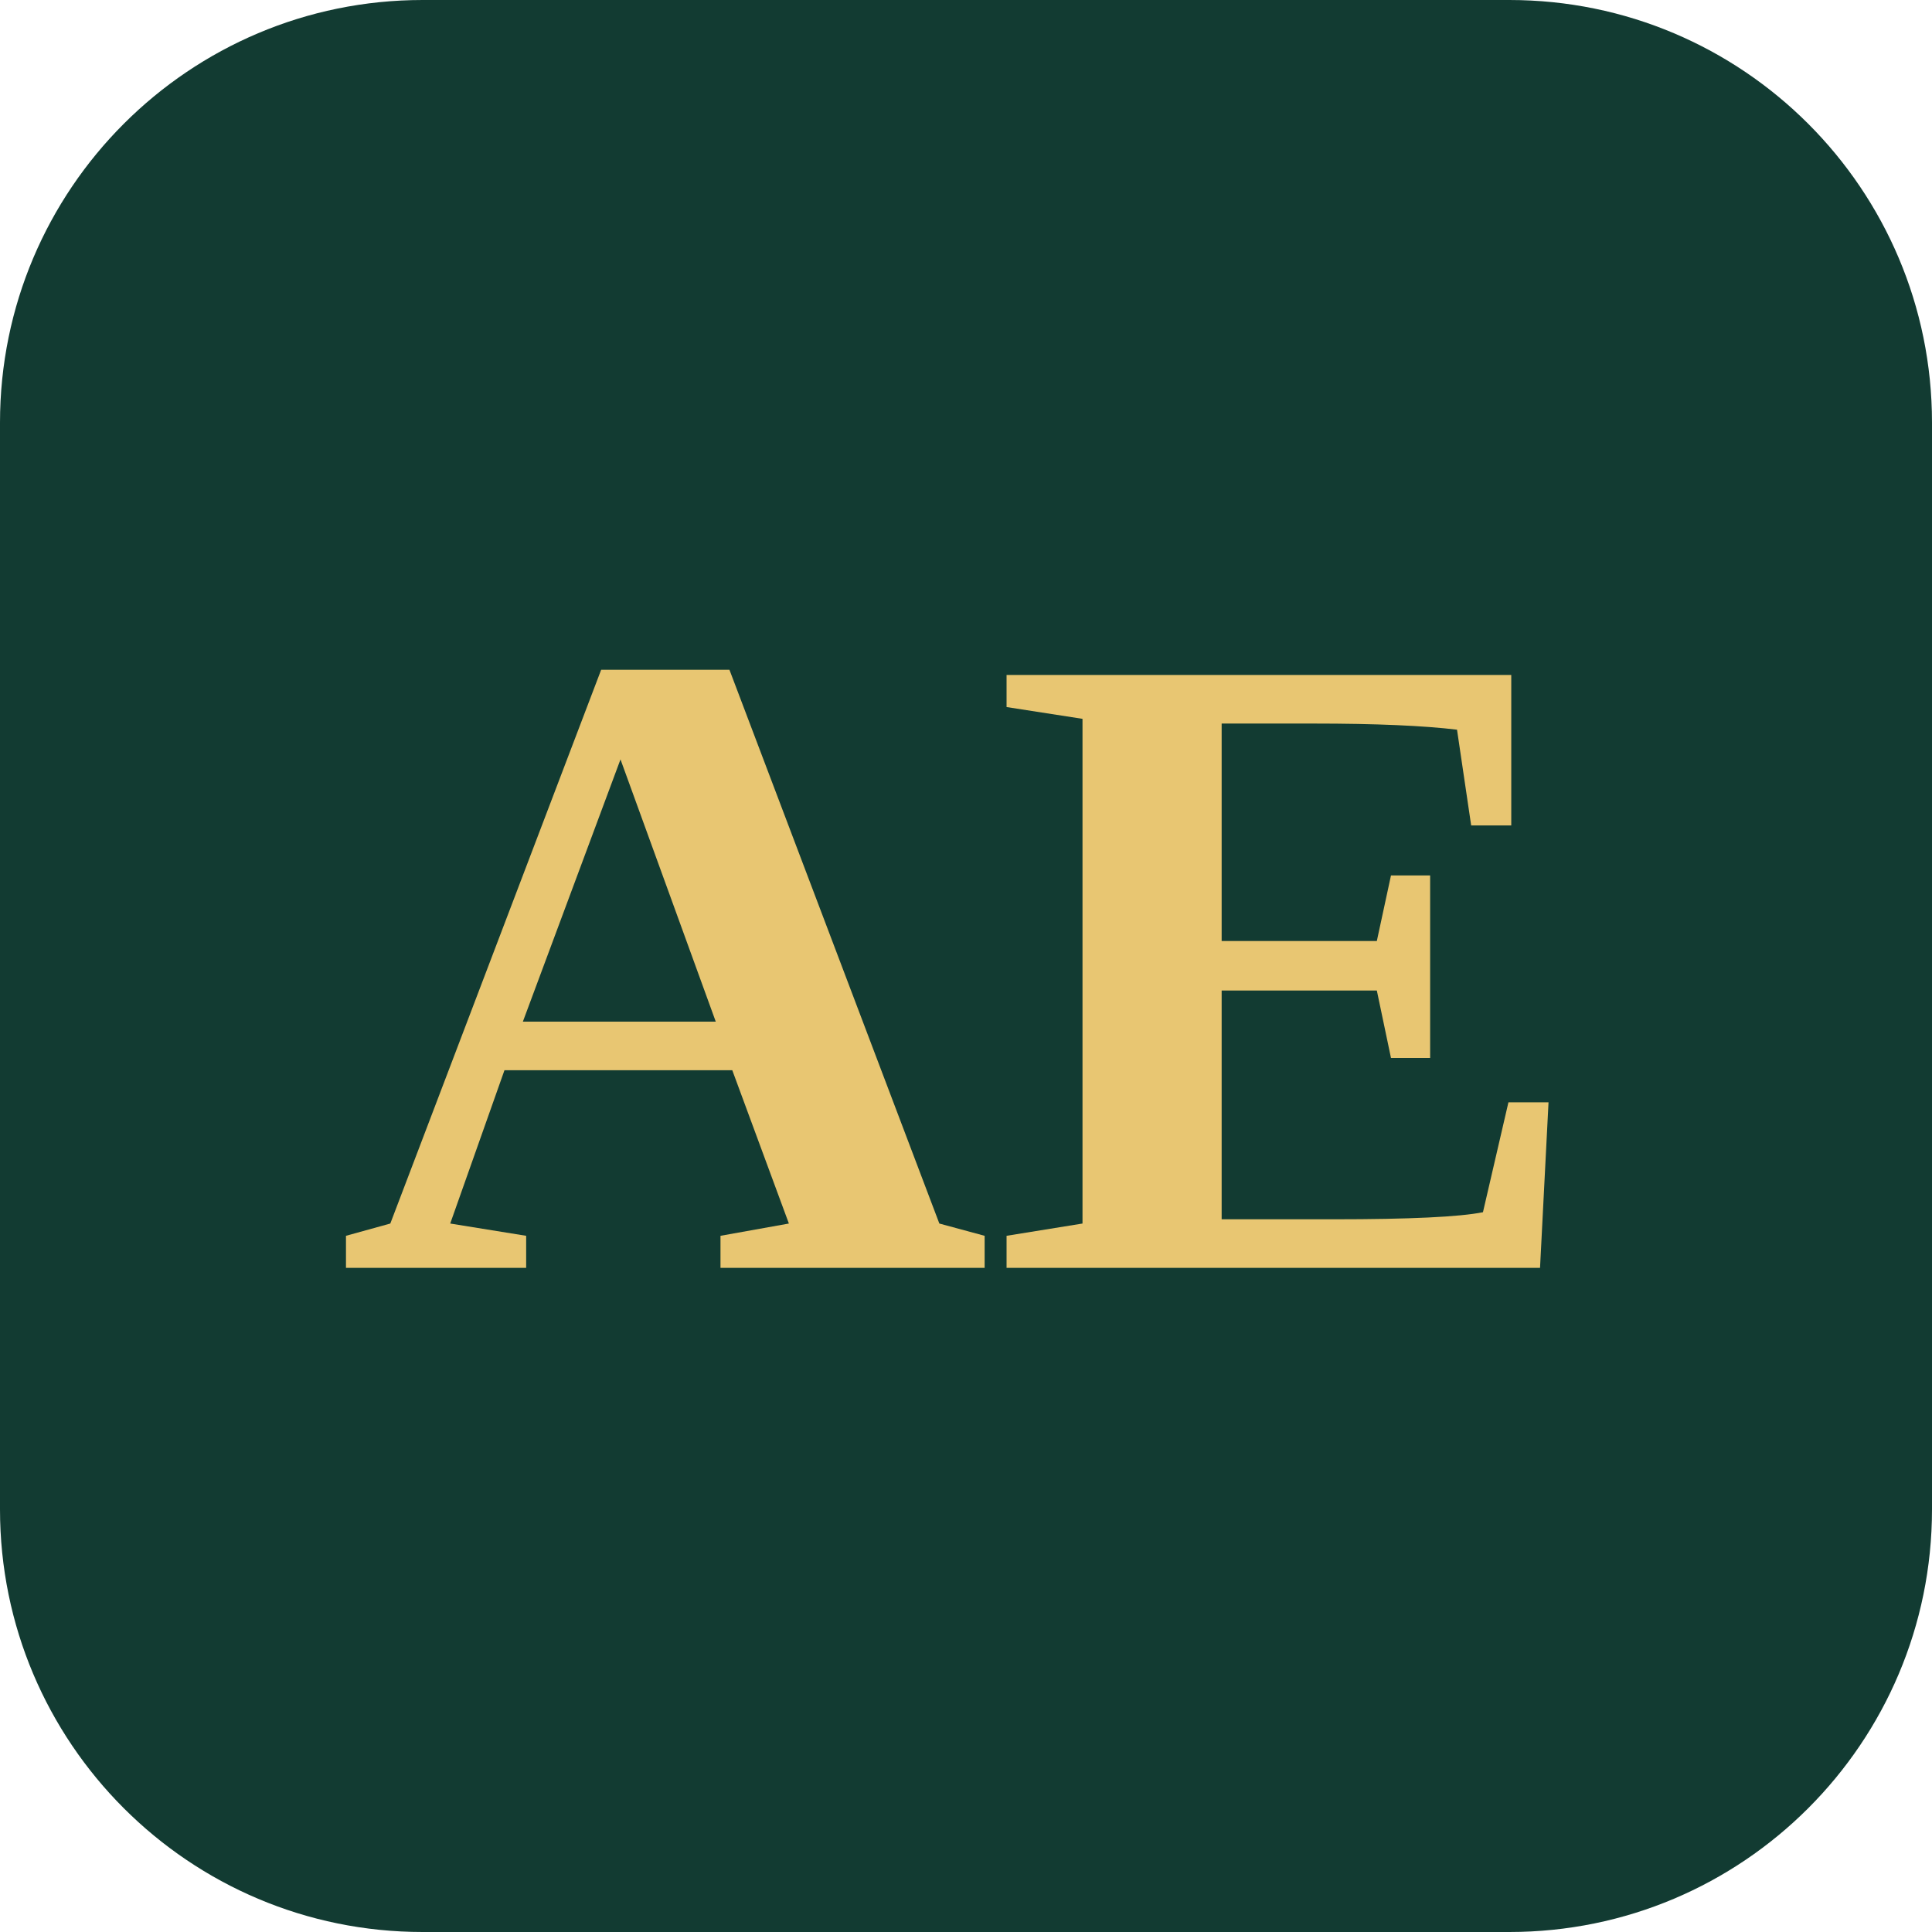
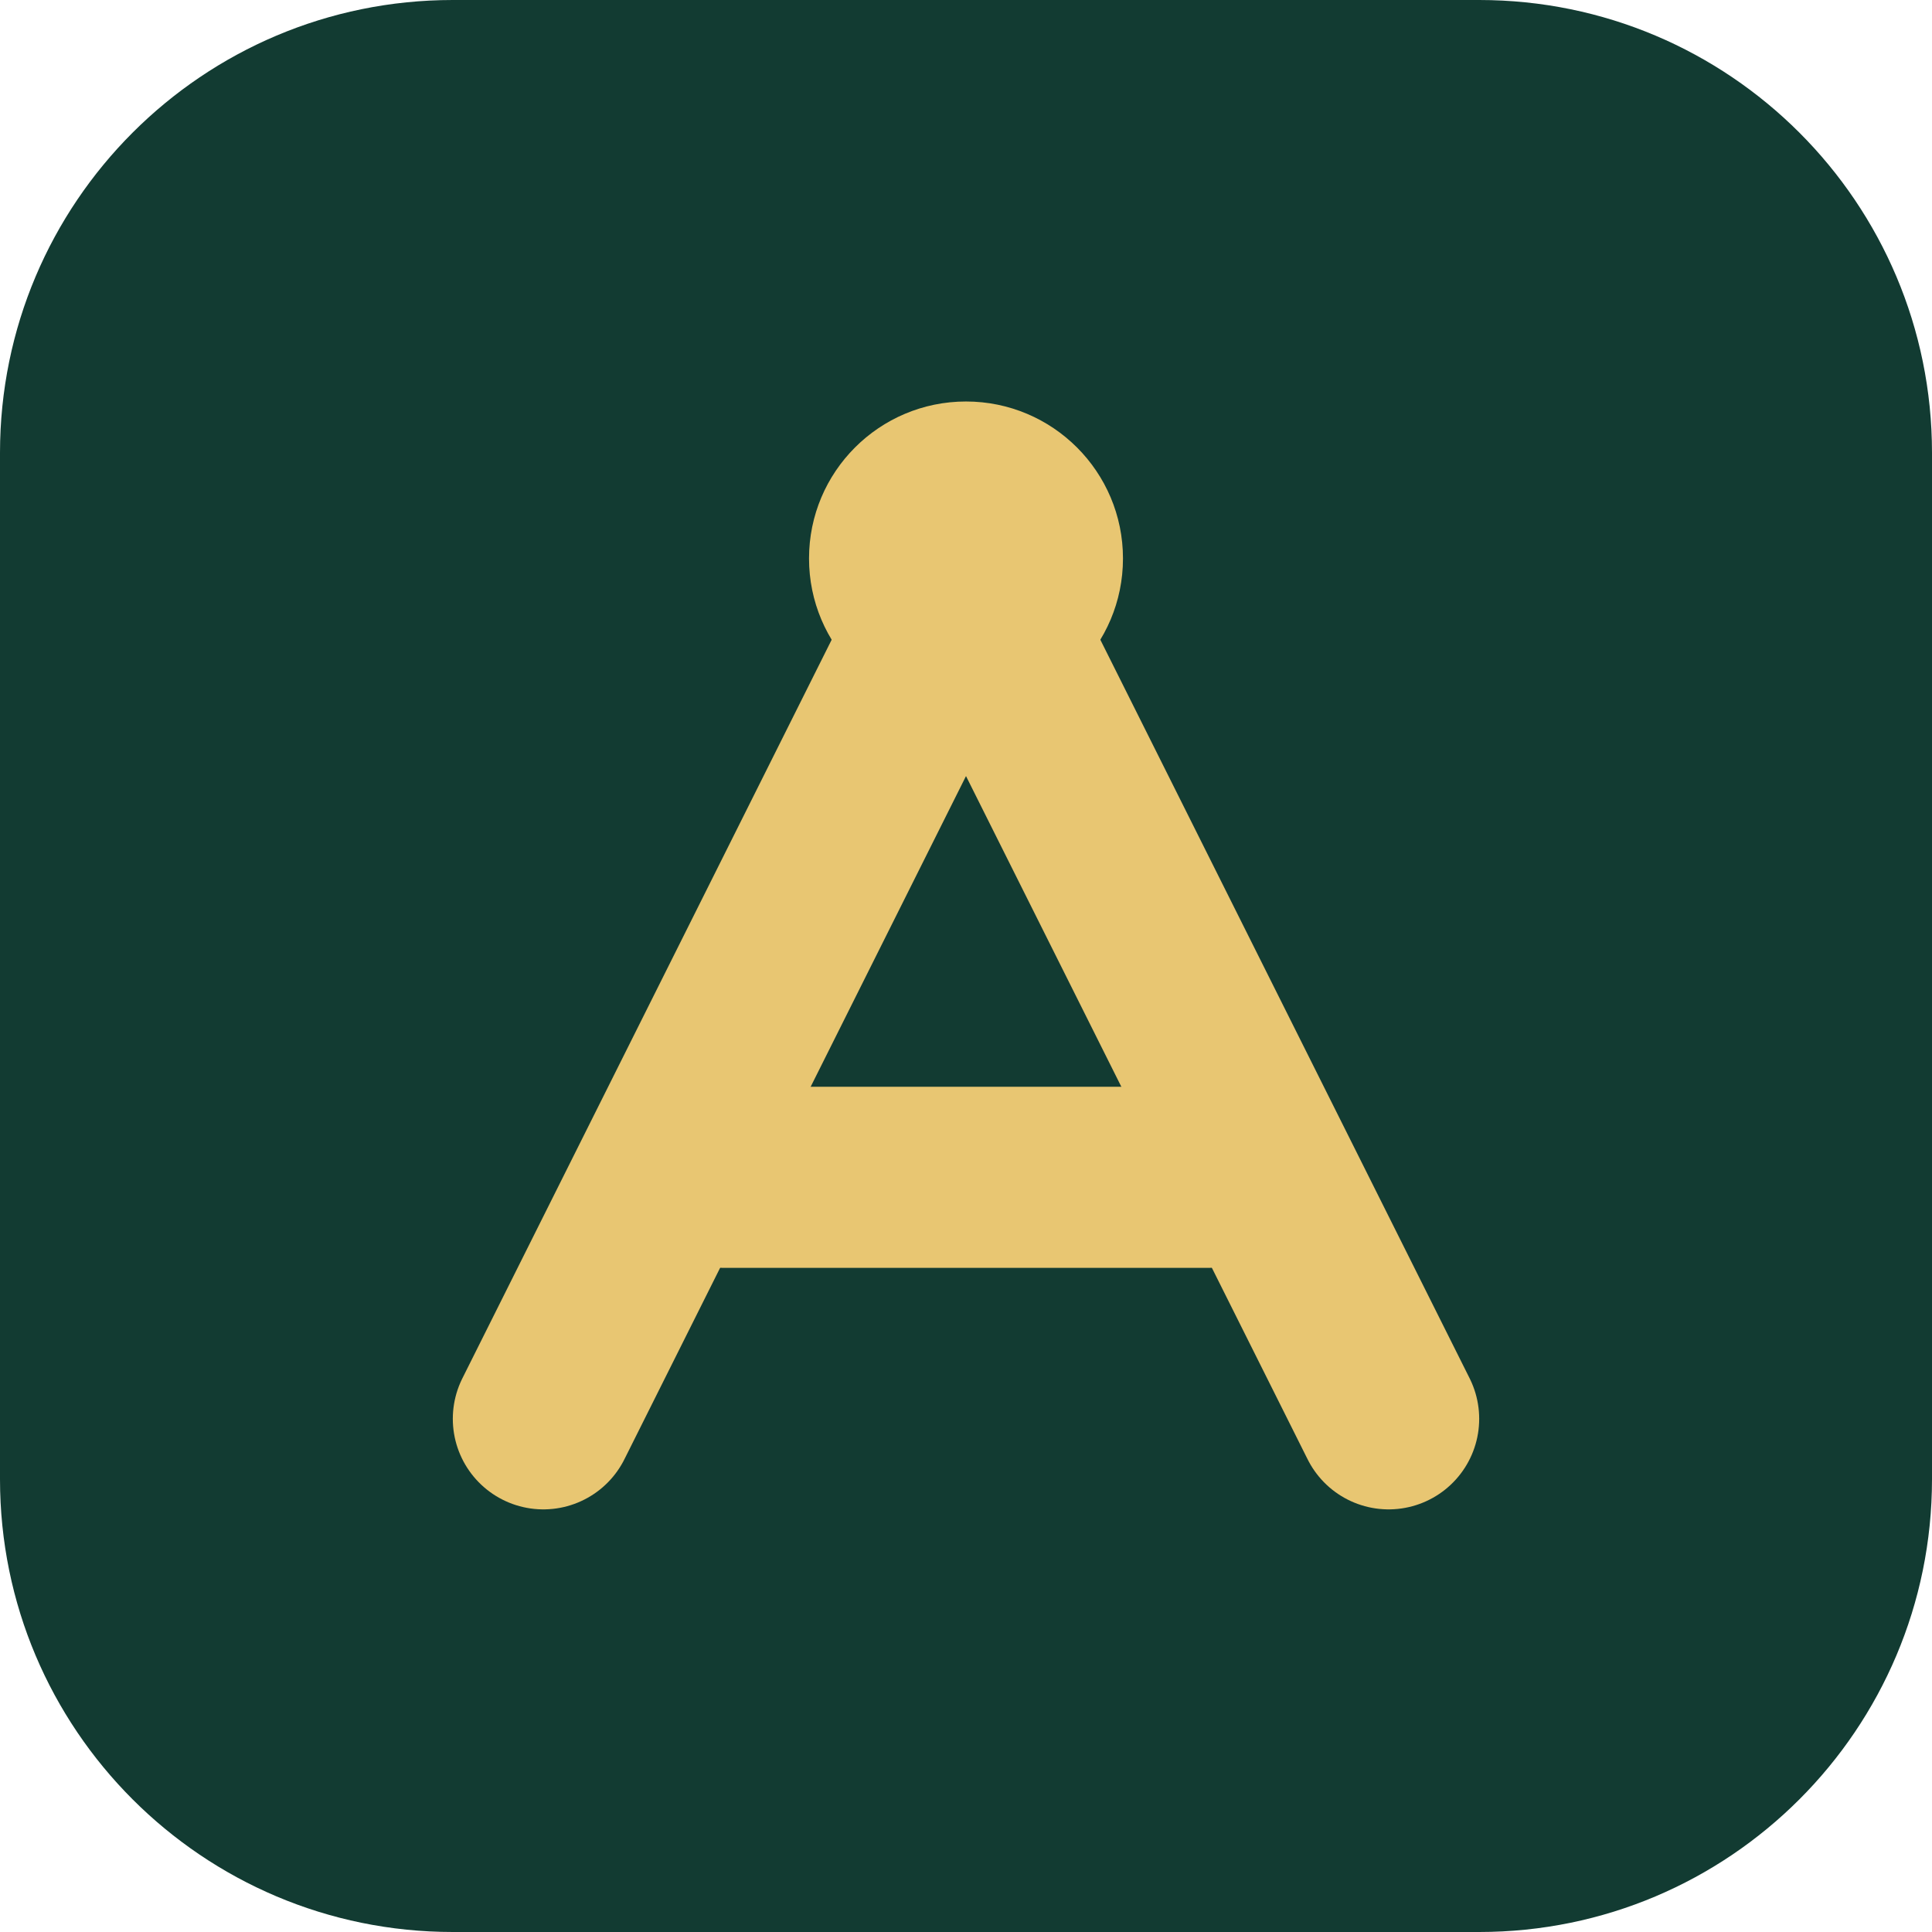
<svg xmlns="http://www.w3.org/2000/svg" width="64" height="64" viewBox="0 0 64 64">
-   <rect width="64" height="64" rx="14" fill="#123b32" />
-   <text x="32" y="42" text-anchor="middle" font-family="Georgia, 'Times New Roman', serif" font-size="30" font-weight="600" fill="#e8c672">AE</text>
+   <rect width="64" height="64" rx="15" fill="#123b32" />
+   <g fill="none" stroke="#e8c672" stroke-width="6" stroke-linecap="round" stroke-linejoin="round">
+     <path d="M18 47 L31 21" />
+     <path d="M33 21 L46 47" />
+     <path d="M24 39 H40" />
+   </g>
+   <circle cx="32" cy="18.5" r="5.2" fill="#e8c672" />
</svg>
